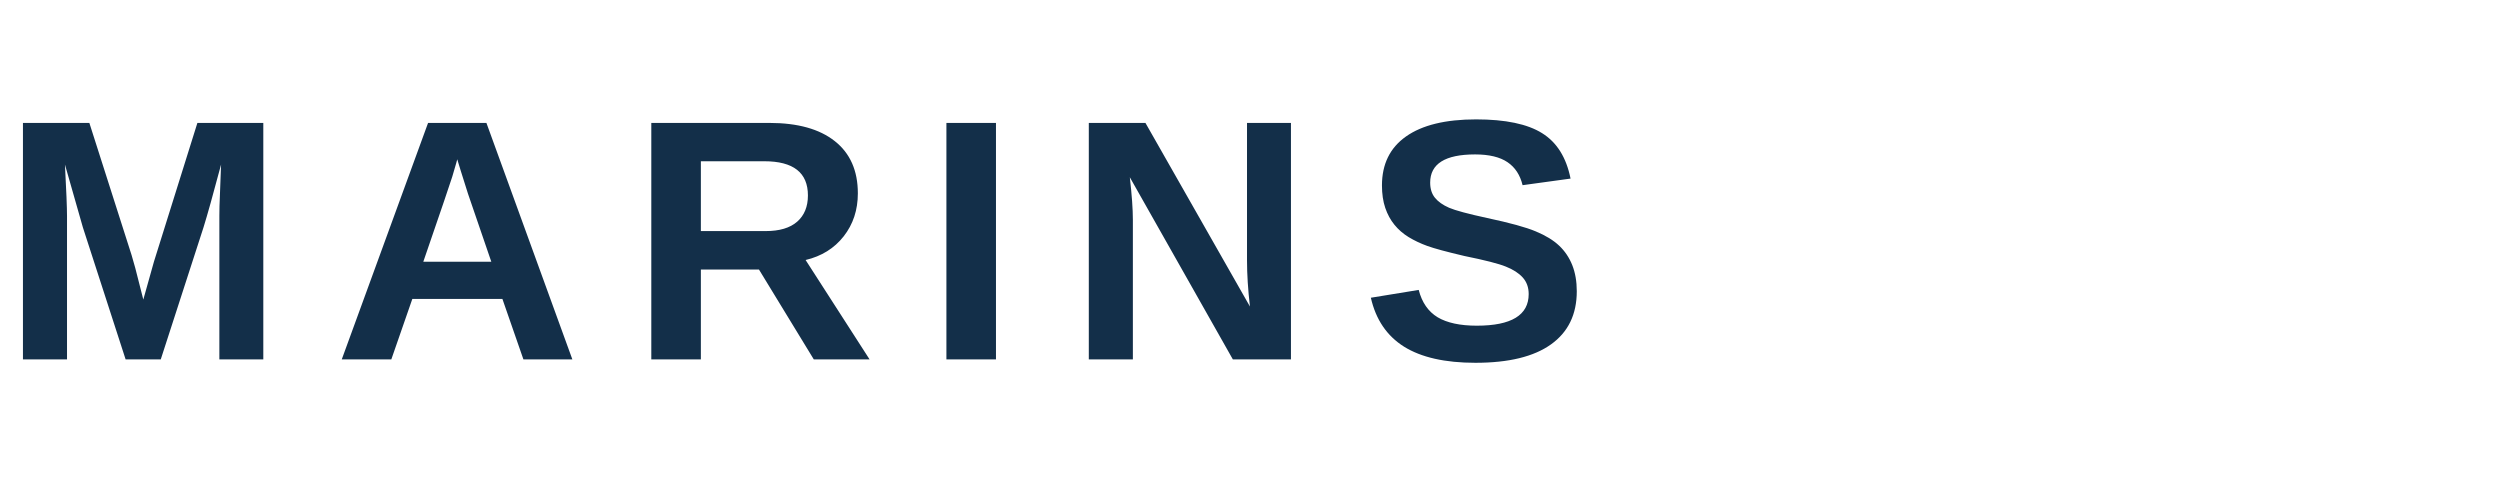
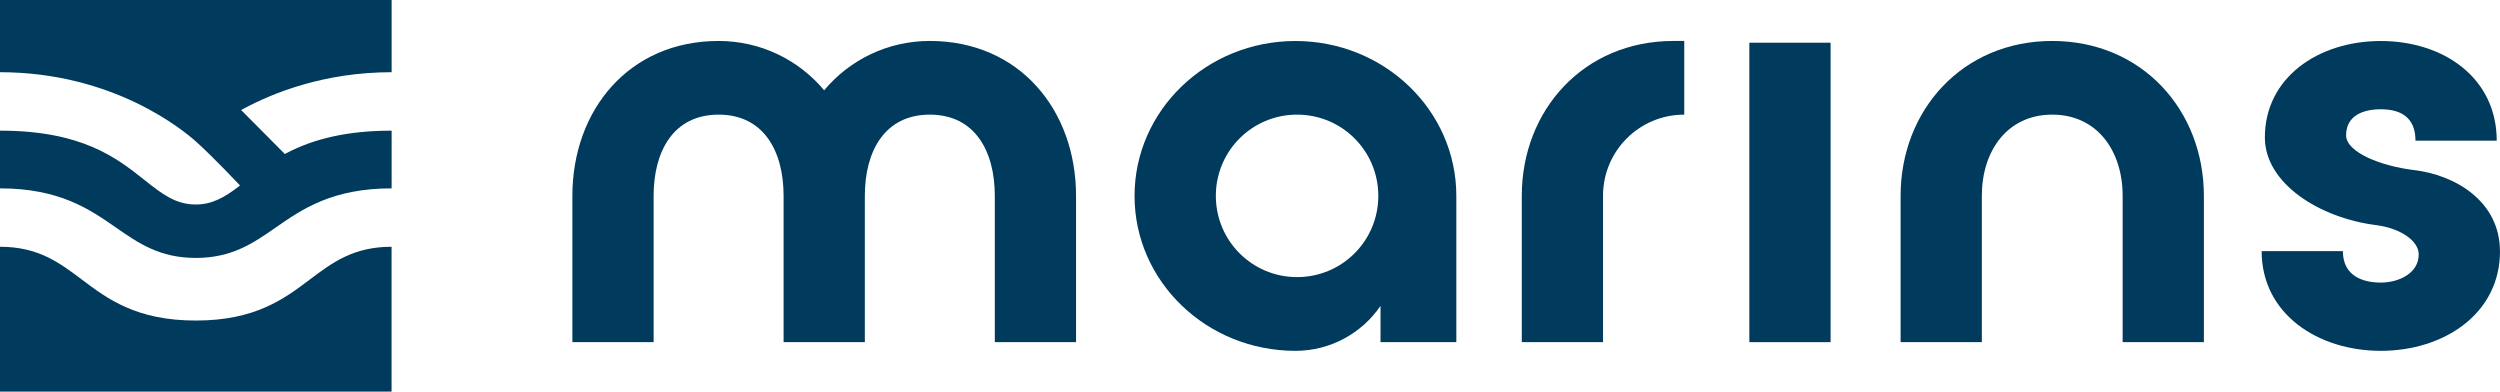
- <svg xmlns="http://www.w3.org/2000/svg" viewBox="0 0 320 64" role="img" aria-label="MARINS">
-   <rect width="320" height="64" fill="none" />
-   <text x="0" y="46" font-family="Arial, Helvetica, sans-serif" font-size="44" font-weight="700" letter-spacing="6" fill="#132f49">MARINS</text>
+ <svg xmlns="http://www.w3.org/2000/svg" id="_Слой_1" data-name="Слой 1" viewBox="0 0 443.15 69.41" role="img" aria-label="Marins">
+   <defs>
+     <style>.cls-1{fill:#003a5d}</style>
+   </defs>
+   <g>
+     <path class="cls-1" d="m127.37,7.26c7.49,0,14.21,3.36,18.72,8.74,4.51-5.38,11.23-8.74,18.72-8.74,15.94,0,25.93,12.29,25.93,27.46v25.93h-14.4v-25.93c0-7.97-3.55-14.4-11.52-14.4s-11.52,6.43-11.52,14.4v25.93h-14.4v-25.93c0-7.97-3.55-14.4-11.52-14.4s-11.52,6.43-11.52,14.4v25.93h-14.4v-25.93c0-15.17,9.99-27.46,25.93-27.46Z" />
+     <path class="cls-1" d="m258.15,34.72v25.93h-13.44v-6.43c-3.27,4.8-8.83,7.97-15.08,7.97-15.75,0-28.52-12.29-28.52-27.46s12.77-27.46,28.52-27.46,28.52,12.29,28.52,27.46Zm-13.83,0c0-7.97-6.43-14.4-14.4-14.4s-14.4,6.43-14.4,14.4,6.43,14.4,14.4,14.4,14.4-6.43,14.4-14.4Z" />
+     <path class="cls-1" d="m296.63,7.26h1.92v13.06c-7.97,0-14.4,6.43-14.4,14.4v25.93h-14.4v-25.93c0-15.17,10.95-27.46,26.89-27.46Z" />
+     <path class="cls-1" d="m310.09,7.57h14.4v53.08h-14.4V7.57Z" />
+     <path class="cls-1" d="m363.77,7.26c15.94,0,26.89,12.29,26.89,27.46v25.93h-14.4v-25.93c0-7.97-4.51-14.4-12.48-14.4s-12.48,6.43-12.48,14.4v25.93h-14.4v-25.93c0-15.17,10.95-27.46,26.89-27.46Z" />
+     <path class="cls-1" d="m443.15,44.52c0,11.14-9.99,17.67-21.13,17.67s-21.12-6.53-21.12-17.67h14.4c0,4.42,3.55,5.57,6.72,5.57s6.72-1.63,6.72-4.99c0-2.4-3.17-4.61-7.49-5.19-10.08-1.25-19.78-7.39-19.78-15.55,0-10.56,9.41-17.09,20.55-17.09s20.55,6.53,20.55,17.67h-14.4c0-4.42-2.98-5.57-6.15-5.57s-6.15,1.15-6.15,4.61c0,3.07,6.34,5.47,11.91,6.15,7.59.86,15.36,5.67,15.36,14.4Z" />
+   </g>
+   <g>
+     <path class="cls-1" d="m0,12.8c20.13,0,32.56,10.32,34.85,12.39,3.03,2.74,7.49,7.47,7.53,7.51l.17.18-.2.15c-2.59,1.99-4.78,3.22-7.65,3.22-3.61,0-6.03-1.92-9.1-4.35C20.69,28,14.57,23.16,0,23.16h0v10.23h0c10.55,0,15.87,3.69,20.56,6.95,3.99,2.77,7.75,5.38,14.15,5.38s10.16-2.61,14.15-5.38c4.69-3.26,10-6.95,20.56-6.95v-10.23c-7.52,0-13.66,1.33-18.78,4.06l-.15.08-7.75-7.8.26-.14c5.54-2.99,14.61-6.56,26.42-6.56V0H0v12.8h0Z" />
+     <path class="cls-1" d="m54.93,49.54c-4.52,3.41-9.65,7.28-20.22,7.28s-15.7-3.87-20.22-7.28C10.52,46.56,6.79,43.74,0,43.74h0v25.67h69.41v-25.67c-6.79,0-10.52,2.82-14.48,5.8Z" />
+   </g>
</svg>
